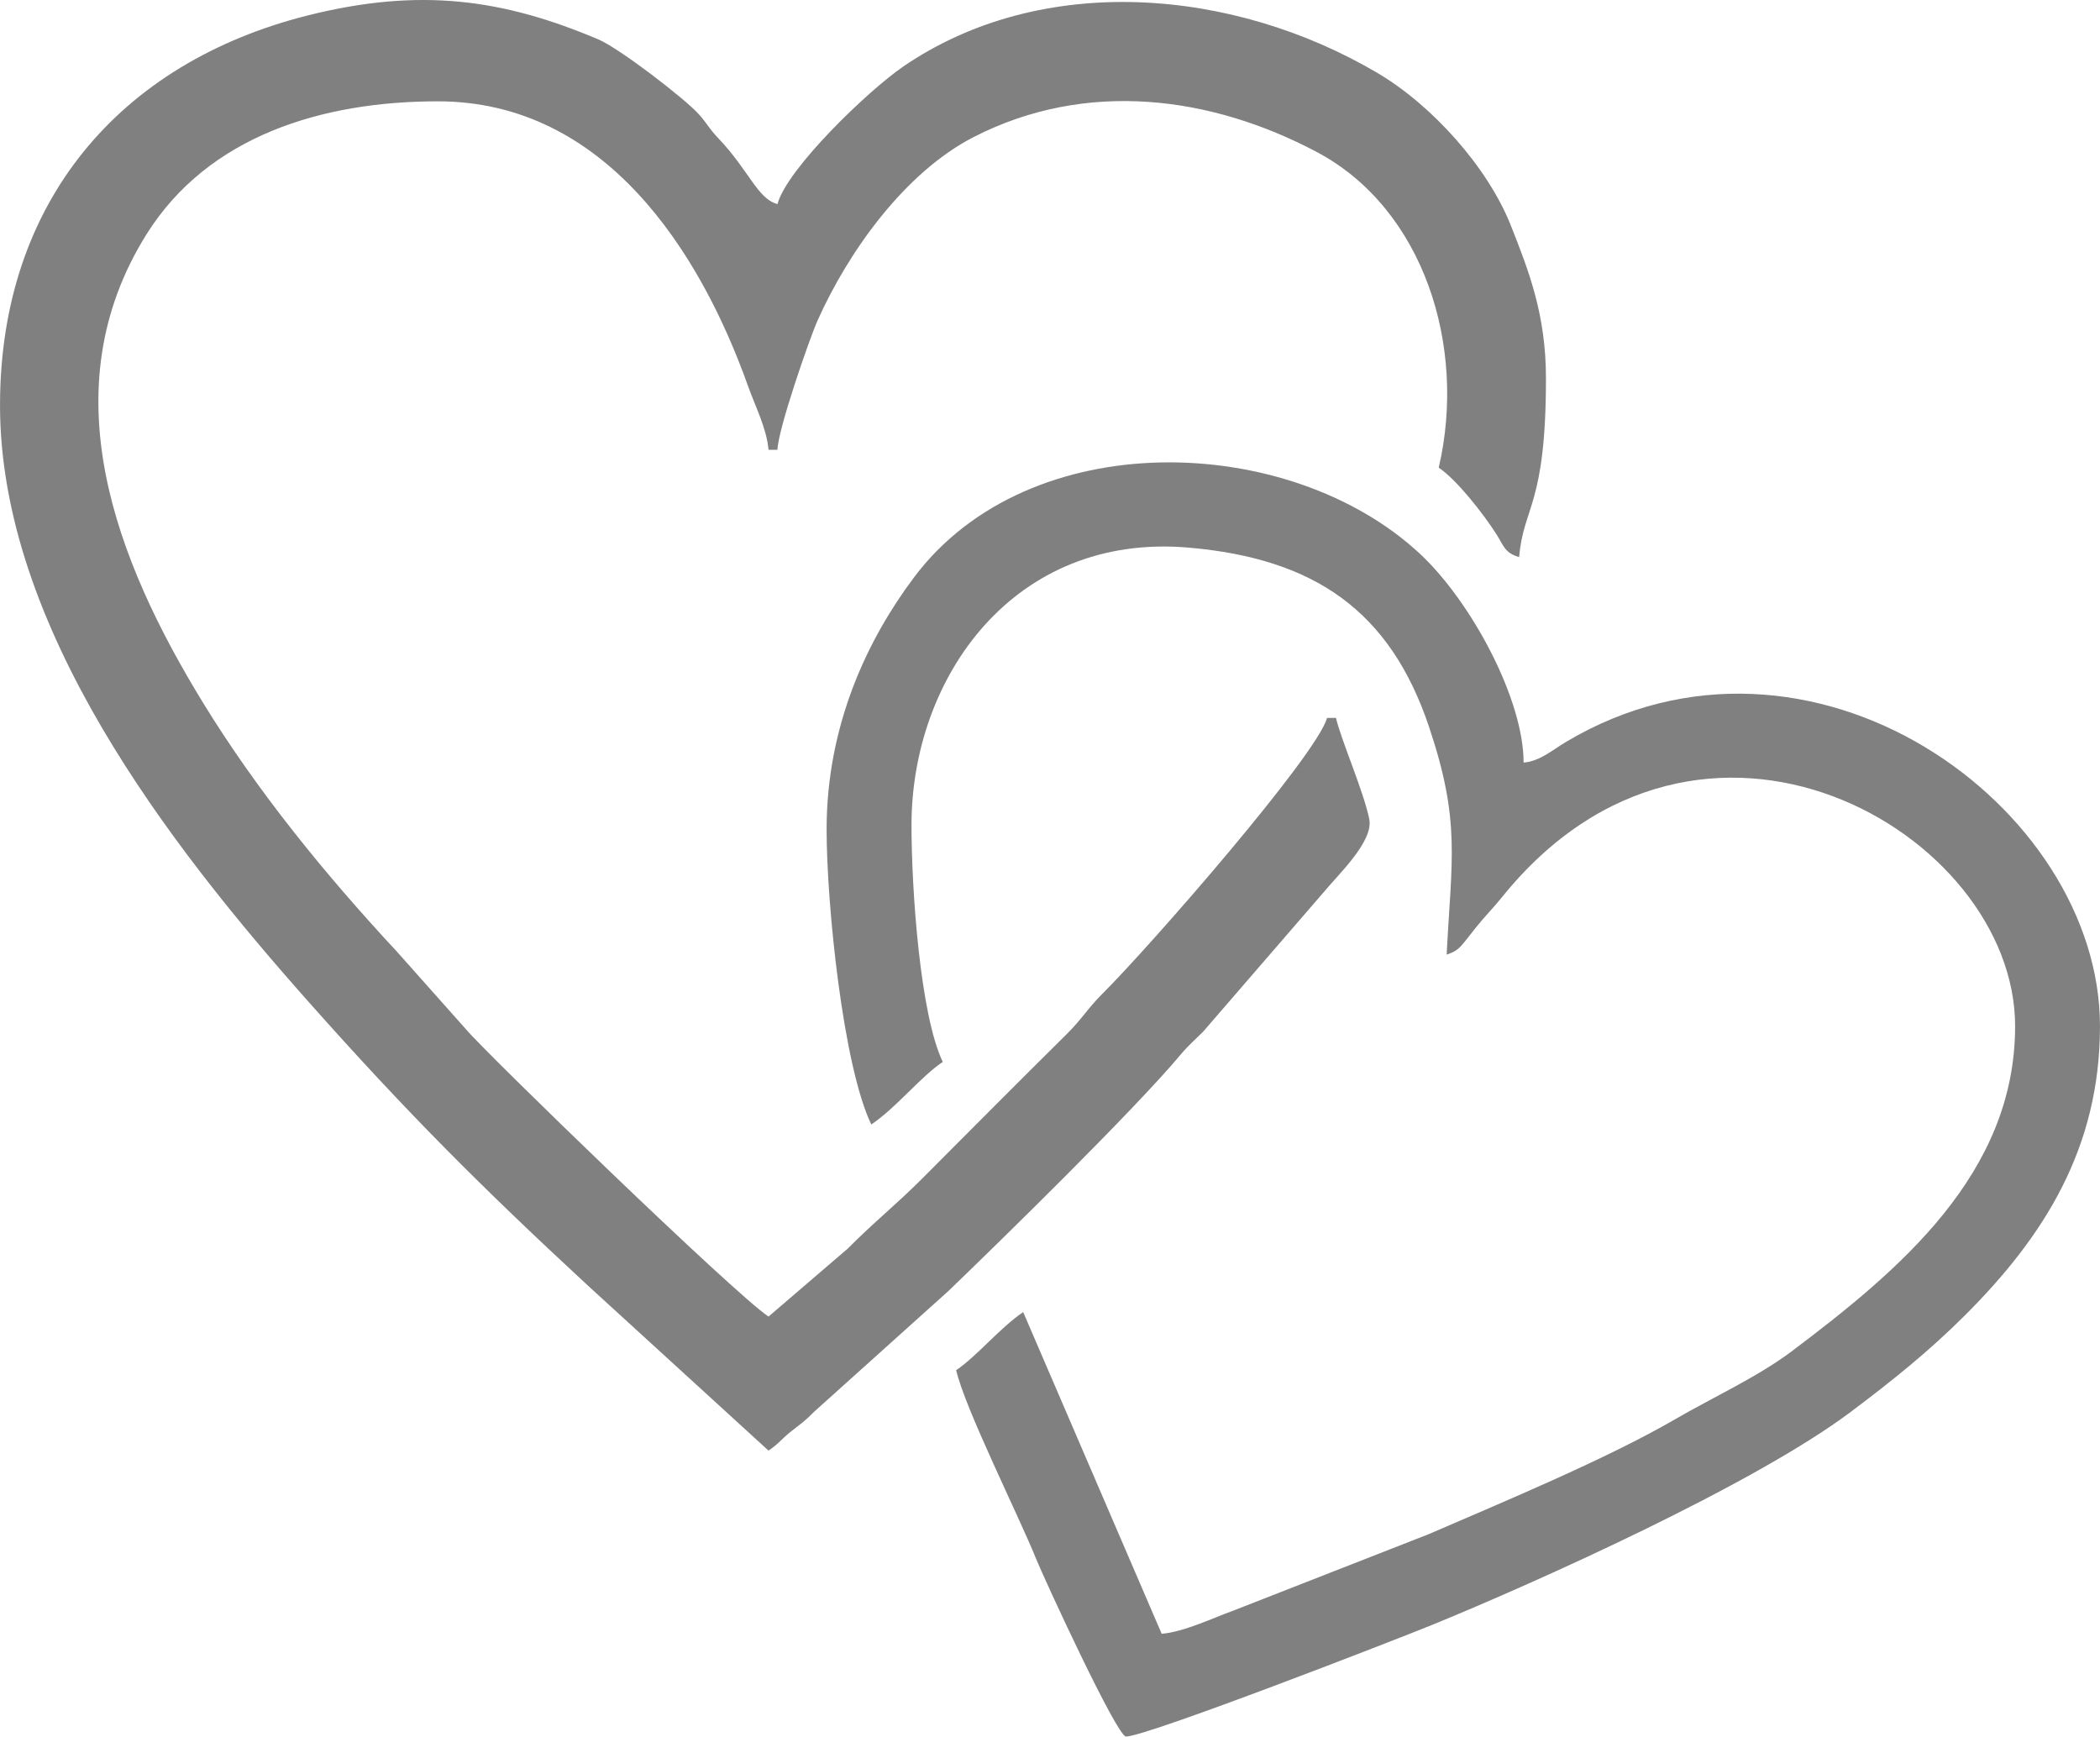
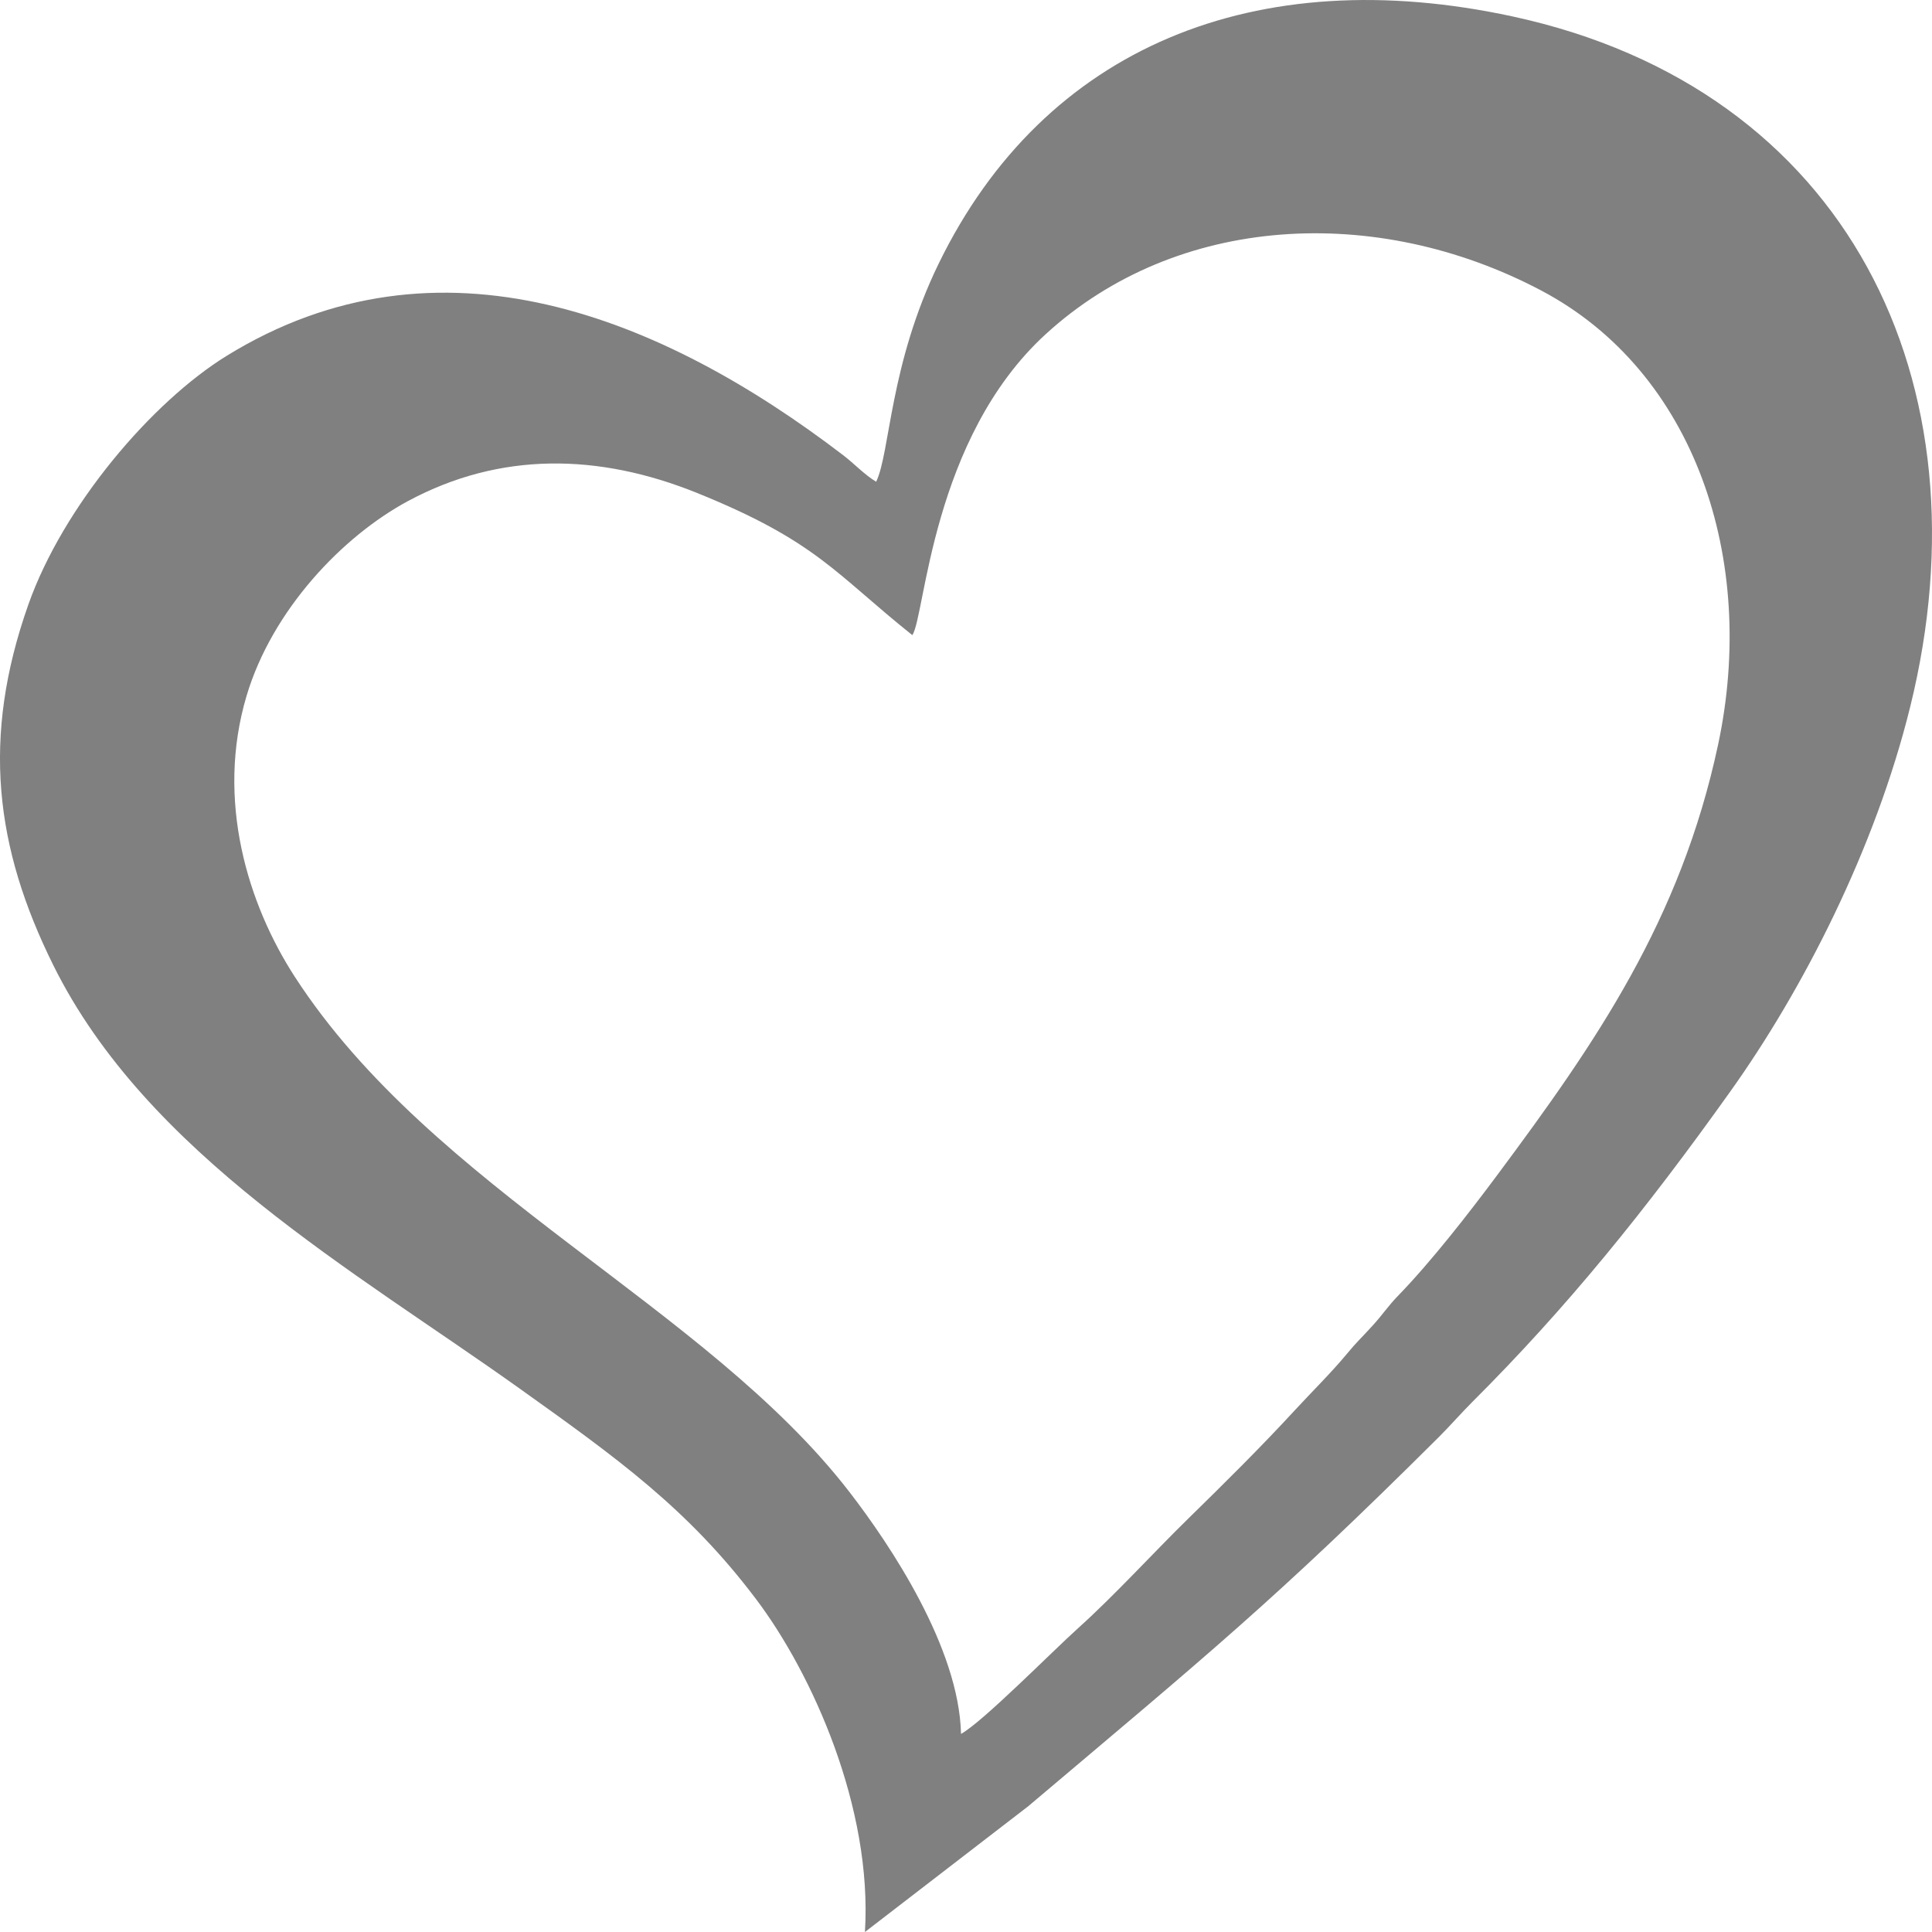
- <svg xmlns="http://www.w3.org/2000/svg" xml:space="preserve" width="50mm" height="41.349mm" version="1.1" style="shape-rendering:geometricPrecision; text-rendering:geometricPrecision; image-rendering:optimizeQuality; fill-rule:evenodd; clip-rule:evenodd" viewBox="0 0 3531.57 2920.57">
+ <svg xmlns="http://www.w3.org/2000/svg" xml:space="preserve" width="50mm" height="50mm" version="1.1" style="shape-rendering:geometricPrecision; text-rendering:geometricPrecision; image-rendering:optimizeQuality; fill-rule:evenodd; clip-rule:evenodd" viewBox="0 0 306.04 306.04">
  <defs>
    <style type="text/css">
   
    .fil0 {fill:gray}
   
  </style>
  </defs>
  <g id="Camada_x0020_1">
-     <g id="_1309117964880">
-       <path class="fil0" d="M-0 681.4c0,373.31 284.26,739.47 520.25,1005.06 162.79,183.25 288.09,308.92 469.82,476.97l302.32 276.25c16.72,-11.15 20.83,-18.45 36.52,-31.11 18.24,-14.66 22.89,-16.61 40.58,-34.57l225.5 -202.78c84.51,-81.32 311.41,-302.97 390.95,-398.09 12.06,-14.44 23.7,-24.51 37.22,-37.87l202.07 -233.78c23.97,-29.43 85,-86.08 77.48,-123.78 -9.15,-45.94 -47.17,-132.45 -56,-170.31l-15.04 0c-16.61,62.16 -297.4,383.96 -377.69,463.87 -24.78,24.66 -34.68,42.8 -59.94,67.78 -83.64,82.67 -161.17,160.91 -244.27,244.17 -42.58,42.63 -81.1,73.2 -123.89,116.53l-133.47 114.54c-59.3,-39.77 -476.15,-444.12 -508.72,-483.13l-116.75 -131.25c-119.08,-128.01 -233.99,-268.67 -325.64,-418.21 -146.13,-238.48 -258.93,-525.6 -95.01,-787.51 103.83,-165.88 295.83,-223.77 490.11,-223.77 280.58,0 440.78,252.5 521.27,478.1 12.07,33.97 31.76,72.07 34.74,108.04l15.04 0c0.76,-34.14 54.05,-187.63 67.63,-217.93 51.99,-116.16 147.1,-249.14 262.72,-308.33 188.82,-96.57 398.3,-69.14 576.41,25.21 179.83,95.27 252.98,326.61 205.31,531.07 30.68,20.5 76.39,79.21 97.61,112.85 11.36,18.07 13.74,31.06 37.65,37.44 7.08,-85.43 45.07,-86.24 45.07,-300.59 0,-107.66 -29.16,-181.35 -58.92,-256.66 -38.95,-98.63 -132.82,-202.78 -224.14,-256.72 -242.76,-143.32 -564.18,-170.58 -797.52,-11.2 -59.51,40.69 -195.96,172.21 -211.82,231.56 -33.75,-9.03 -47.71,-56.43 -99.55,-110.86 -17.09,-17.91 -18.55,-24.83 -33.75,-41.38 -23.16,-25.32 -131.69,-109.39 -168.21,-124.87 -158.95,-67.25 -298.97,-87.91 -489.02,-40.03 -314.28,79.21 -516.9,312.82 -516.9,655.28z" />
-       <path class="fil0" d="M1390.1 1395.22c0,124.28 27.32,396.36 75.14,495.96 41.93,-28.13 82.99,-80.34 120.21,-105.23 -38.08,-79.31 -52.59,-289.72 -52.59,-398.24 0,-247.95 171.72,-492.33 466.31,-466.69 211.92,18.45 338.89,106.58 404.36,302.32 53.02,158.52 37.55,220.41 29.32,382.18 21.21,-7.14 22.4,-11.85 47.83,-43.93 17.15,-21.58 29.21,-32.79 45.12,-52.53 334.02,-414.97 863.04,-110.16 863.04,216.78 0,247.95 -194.28,410.31 -376.71,547.57 -55.94,42.04 -133.15,77.58 -194.72,113.34 -113.72,66.06 -285.87,137.8 -415.07,193.58l-329.43 128.92c-33.49,12.01 -81.48,35.33 -119.3,38.52l-232.91 -541.02c-38.58,25.81 -77.96,74.39 -112.75,97.66 15.2,65.09 104.09,242.32 134.23,316.66 15.09,37.27 136.39,299.51 151.32,299.51 34.68,0 455.98,-163.65 517.49,-188.81 170.21,-69.79 537.56,-233.99 701.92,-357.56 69.63,-52.37 130.44,-101.06 191.36,-161.82 132.87,-132.55 227.28,-281.17 227.28,-486.54 0,-370.27 -487.19,-723.18 -898.52,-477.77 -22.24,13.25 -43.18,32.14 -70.77,34.46 0,-106.96 -88.35,-271.16 -174.59,-351.39 -219.44,-204.13 -657.12,-218.25 -850.64,39.98 -77.53,103.39 -146.94,247.46 -146.94,424.11z" />
-     </g>
+     <path class="fil0" d="M152.23 274.65c-0.31,-13.64 -11.21,-29.93 -17.65,-38.28 -22.75,-29.49 -66.06,-47.92 -87.9,-81.67 -7.38,-11.41 -12.56,-27.9 -7.62,-44.48 4.06,-13.61 15.21,-25.29 25.61,-30.87 14.51,-7.79 30.1,-7.59 45.78,-1.25 18.95,7.66 21.86,12.77 34.07,22.51 2.05,-3.03 3.03,-31.11 21.12,-47.67 20.77,-19.02 52.34,-20.73 78.48,-6.93 24.39,12.87 34.28,42.66 28.04,71.93 -5.94,27.85 -19.41,47.26 -34.93,68.12 -4.61,6.2 -10.58,13.86 -15.82,19.25 -1.53,1.58 -2.41,2.95 -3.95,4.64 -1.9,2.09 -2.52,2.59 -4.09,4.49 -2.51,3.03 -5.55,6.01 -8.24,8.93 -5.52,5.99 -11.14,11.54 -17.03,17.31 -5.3,5.18 -11.53,12.02 -17.21,17.13 -4.23,3.8 -15.16,14.9 -18.64,16.84zm10.54 11.56c28.36,-23.97 39.08,-32.62 65.18,-58.6 1.73,-1.73 3.61,-3.87 5.24,-5.5 15.05,-15.01 27.48,-30.38 40.92,-49.24 11.48,-16.09 22.92,-38.38 28.48,-60.92 12.68,-51.37 -9.86,-97.86 -63.01,-109.35 -40.59,-8.77 -74.13,4.76 -90.89,39.16 -7.8,16.01 -7.66,29.88 -9.9,34.55 -1.79,-1.06 -3.47,-2.86 -5.22,-4.2 -28.57,-21.85 -64.01,-36.49 -97.64,-15.76 -11.92,7.35 -25.93,23.83 -31.44,39.42 -7.47,21.14 -5.26,38.52 3.94,57.1 14.85,29.98 47.79,48.46 73.89,67.09 15.44,11.02 26.67,19.06 37.45,33.36 8.91,11.81 18.46,33.05 17.24,52.72l25.75 -19.83z" />
  </g>
</svg>
